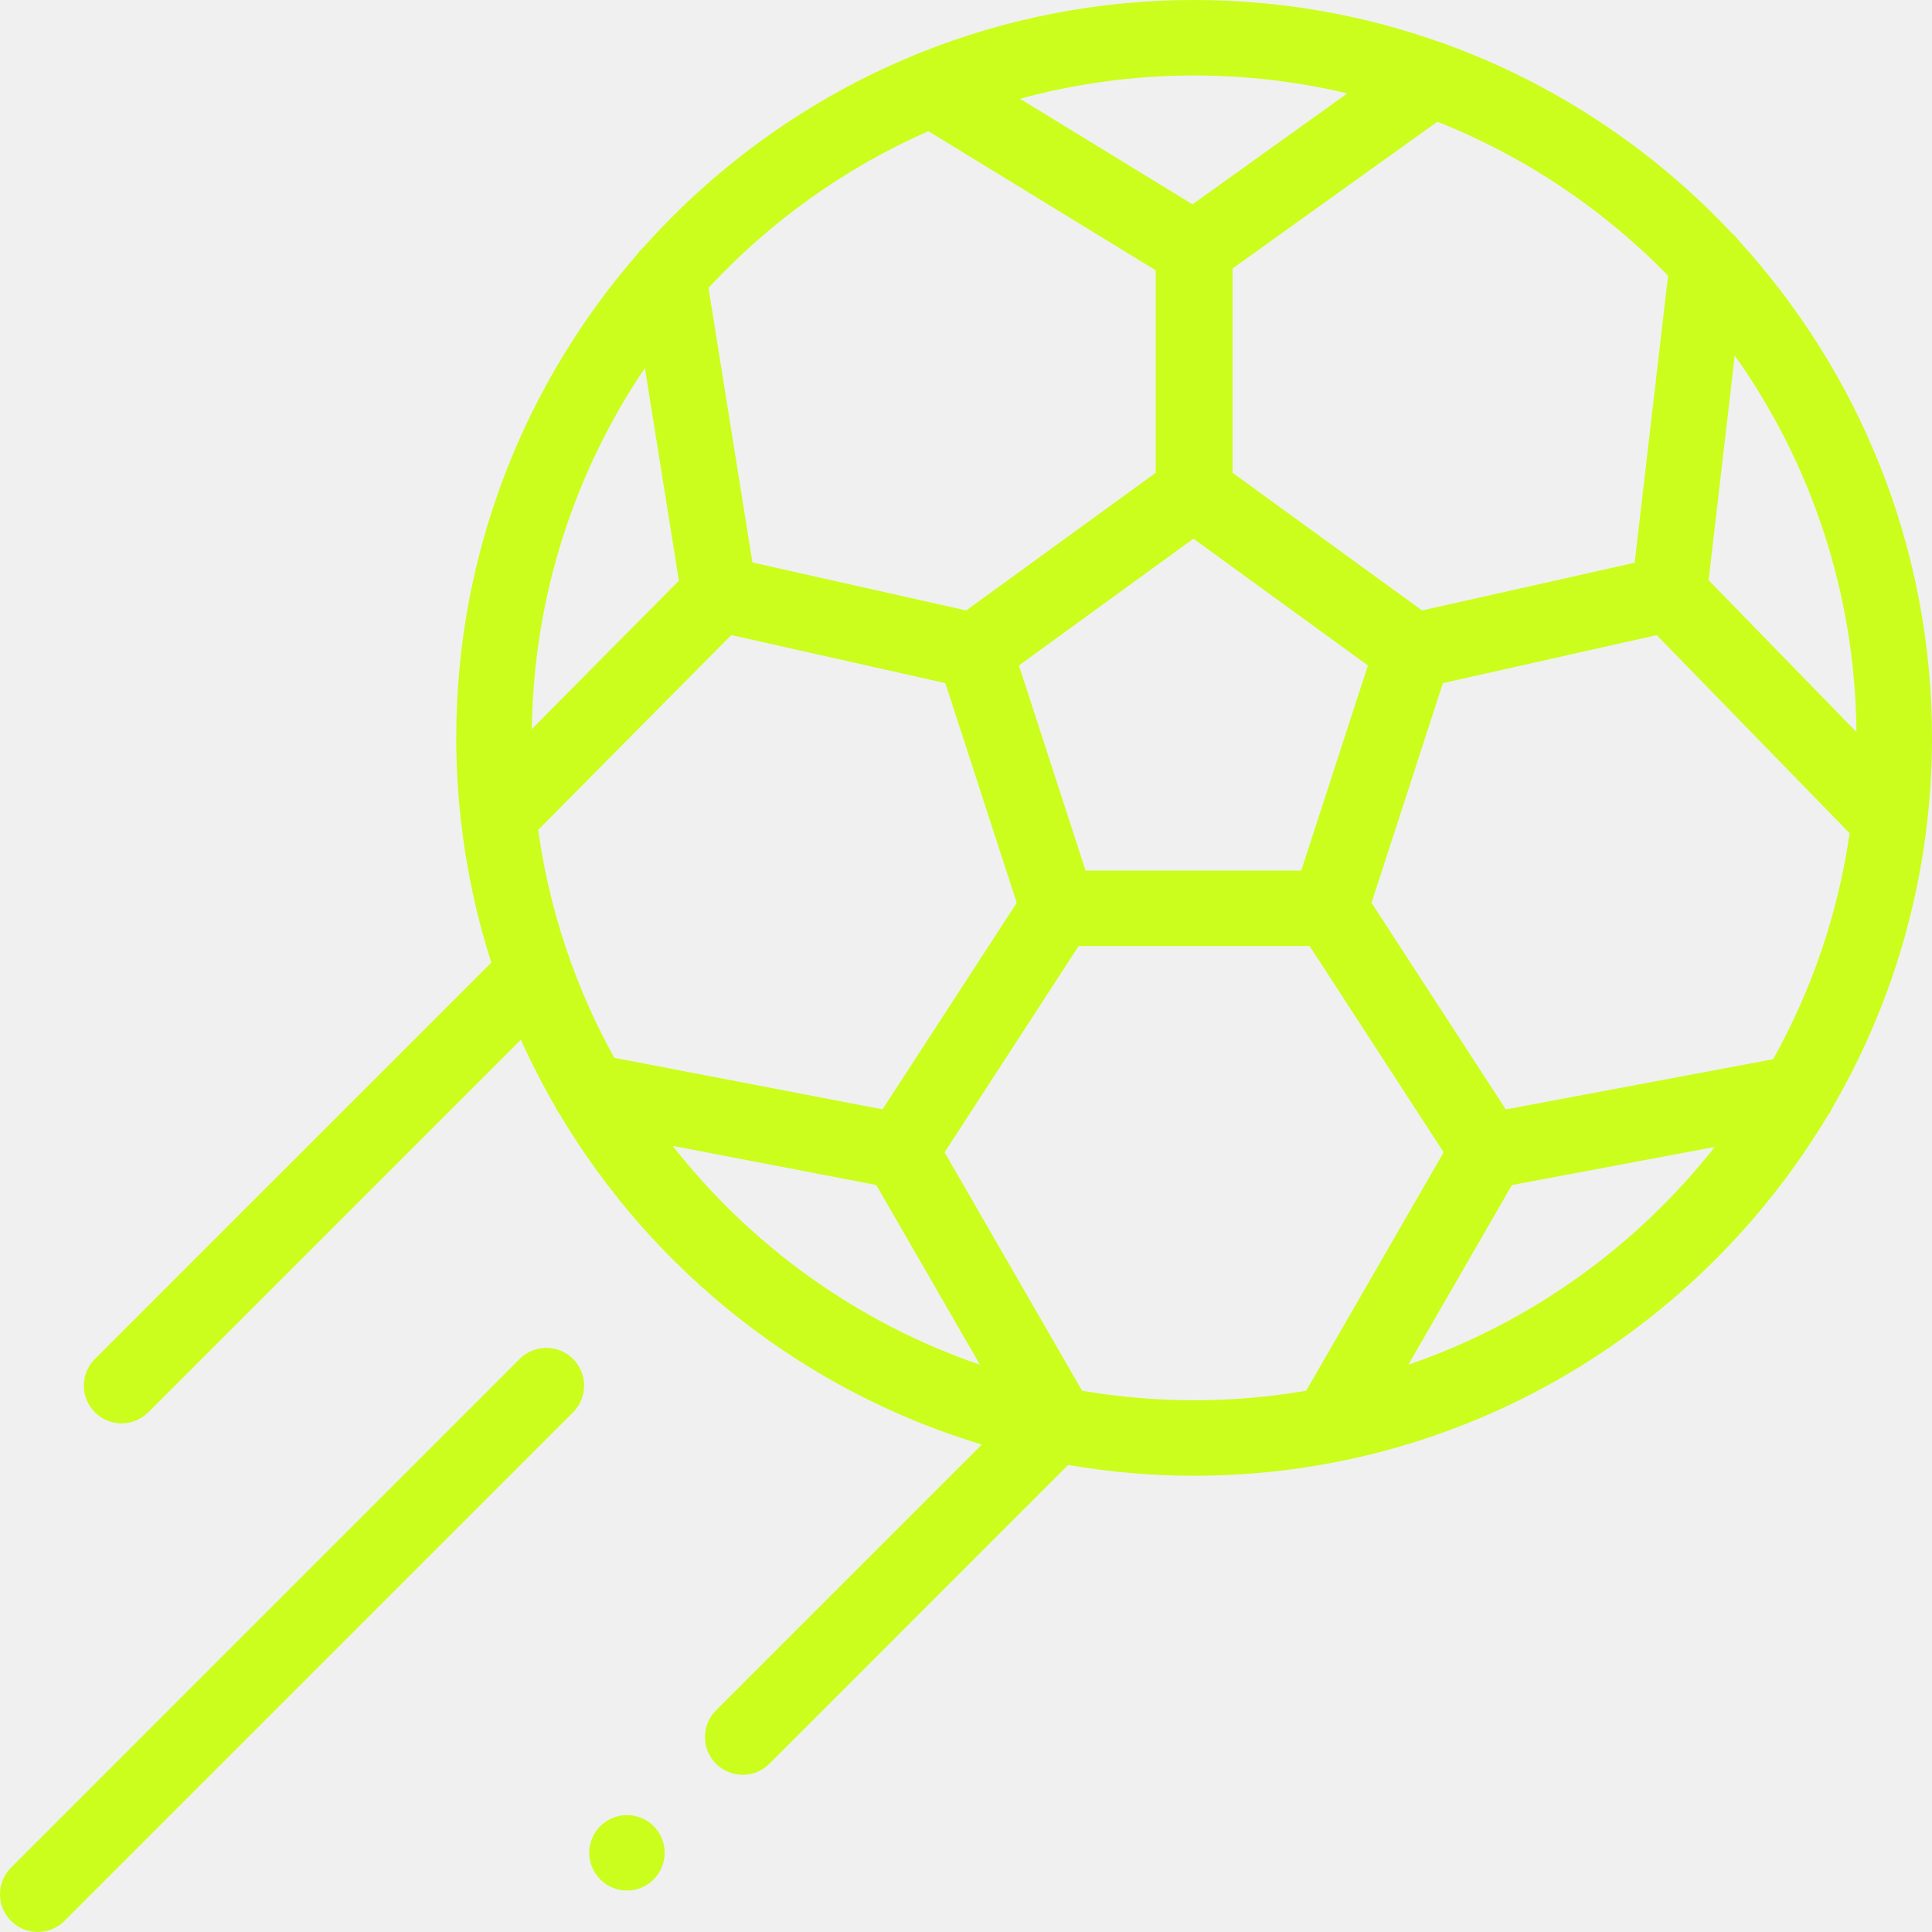
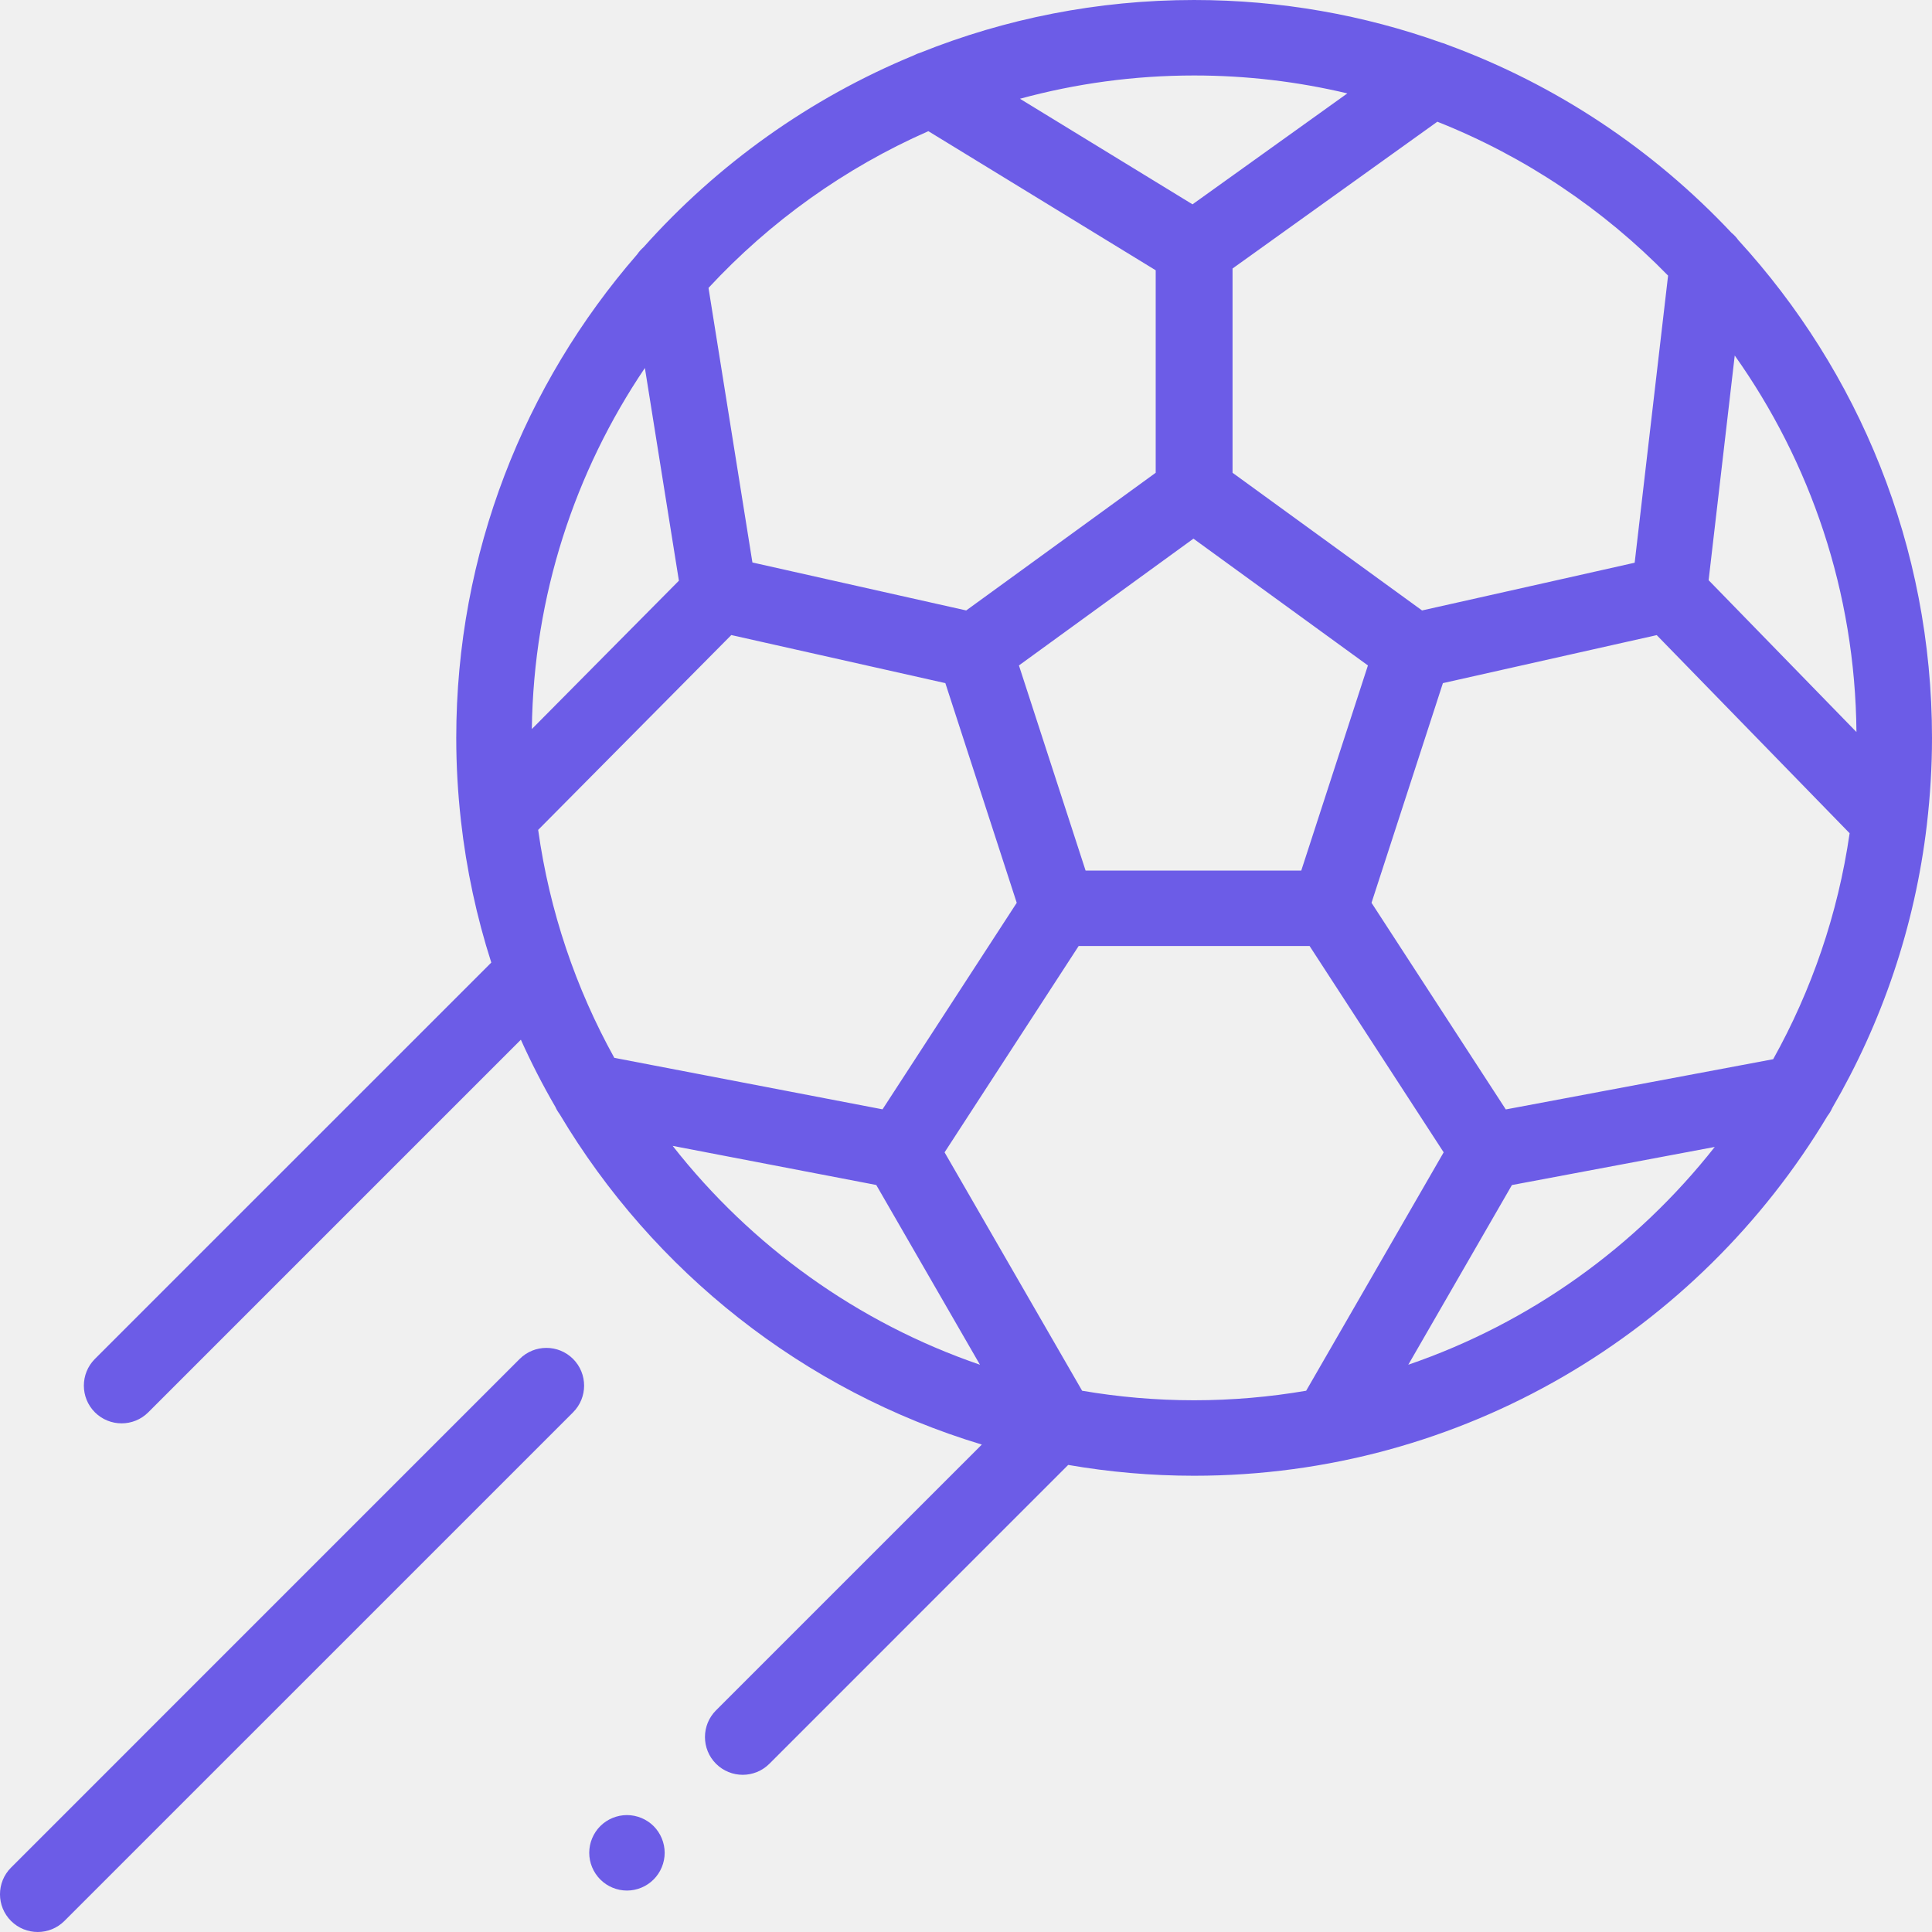
<svg xmlns="http://www.w3.org/2000/svg" width="58" height="58" viewBox="0 0 58 58" fill="none">
  <g clip-path="url(#clip0_189_428)">
-     <path d="M55.006 33.261C56.494 30.704 57.485 27.826 57.846 24.756C57.847 24.747 57.848 24.737 57.849 24.727C57.947 23.882 58 23.023 58 22.151C58 16.398 55.794 11.15 52.185 7.208C52.128 7.127 52.06 7.054 51.983 6.991C49.639 4.497 46.725 2.544 43.451 1.344C43.392 1.318 43.331 1.296 43.269 1.28C40.948 0.452 38.45 4.57764e-05 35.848 4.57764e-05C32.946 4.57764e-05 30.173 0.562 27.631 1.581C27.562 1.602 27.496 1.629 27.431 1.663C24.306 2.952 21.537 4.936 19.32 7.421C19.247 7.485 19.182 7.558 19.128 7.637C15.747 11.528 13.697 16.605 13.697 22.151C13.697 22.983 13.745 23.804 13.835 24.612C13.835 24.622 13.837 24.632 13.838 24.641C14.003 26.108 14.311 27.531 14.749 28.897L2.849 40.796C2.407 41.239 2.407 41.956 2.849 42.399C3.071 42.62 3.361 42.73 3.65 42.73C3.94 42.73 4.23 42.62 4.451 42.399L15.637 31.213C15.948 31.905 16.294 32.578 16.673 33.23C16.707 33.308 16.751 33.381 16.802 33.449C19.61 38.165 24.118 41.754 29.475 43.367L21.495 51.346C21.053 51.789 21.053 52.506 21.495 52.949C21.716 53.17 22.007 53.281 22.297 53.281C22.587 53.281 22.876 53.17 23.098 52.949L32.068 43.978C33.297 44.191 34.56 44.303 35.848 44.303C43.917 44.303 50.992 39.965 54.864 33.499C54.921 33.426 54.969 33.346 55.006 33.261ZM45.205 33.306L41.174 27.103L43.317 20.508L48.411 19.364L49.736 19.067L55.527 25.014C55.176 27.444 54.383 29.733 53.232 31.798L45.205 33.306ZM30.523 27.103L26.494 33.303L18.442 31.757C17.288 29.675 16.498 27.365 16.156 24.914L21.954 19.065L28.38 20.508L29.808 24.903L30.523 27.103ZM19.36 11.047L20.381 17.433L15.966 21.887C16.019 17.878 17.262 14.152 19.36 11.047ZM32.59 26.135L30.589 19.977L35.828 16.171L41.066 19.977L39.065 26.135H32.59ZM55.732 21.976L51.294 17.418L52.078 10.673C54.348 13.873 55.695 17.771 55.732 21.976ZM50.077 8.274L49.074 16.893L46.637 17.441L42.691 18.326L37.002 14.193V8.061L43.15 3.654C45.779 4.696 48.134 6.283 50.077 8.274ZM40.448 2.804L35.8 6.134L30.62 2.965C32.287 2.51 34.039 2.266 35.848 2.266C37.431 2.266 38.971 2.452 40.448 2.804ZM27.87 3.938L34.695 8.114V14.193L30.682 17.109L29.006 18.326L22.588 16.886L21.27 8.643C23.113 6.655 25.356 5.044 27.87 3.938ZM20.194 34.4L26.306 35.574L29.419 40.97C25.741 39.71 22.547 37.401 20.194 34.4ZM32.486 41.751L28.357 34.594L32.382 28.4H39.315L43.34 34.594L39.212 41.751C38.118 41.938 36.994 42.037 35.848 42.037C34.702 42.037 33.579 41.938 32.486 41.751ZM42.278 40.97L45.389 35.576L51.478 34.432C49.128 37.417 45.943 39.714 42.278 40.97Z" fill="#CBFE1C" />
-     <path d="M15.601 40.796L0.332 56.066C-0.111 56.509 -0.111 57.226 0.332 57.669C0.553 57.889 0.843 58 1.133 58C1.423 58 1.712 57.889 1.934 57.668L17.204 42.399C17.646 41.956 17.646 41.239 17.204 40.796C16.761 40.354 16.044 40.354 15.601 40.796Z" fill="#CBFE1C" />
-     <path d="M18.821 54.49C18.523 54.49 18.231 54.611 18.021 54.821C17.81 55.032 17.689 55.324 17.689 55.623C17.689 55.921 17.81 56.212 18.021 56.423C18.231 56.635 18.523 56.756 18.821 56.756C19.119 56.756 19.412 56.635 19.622 56.423C19.833 56.213 19.954 55.921 19.954 55.623C19.954 55.324 19.833 55.032 19.622 54.821C19.412 54.611 19.119 54.49 18.821 54.49Z" fill="#CBFE1C" />
+     <path d="M55.006 33.261C56.494 30.704 57.485 27.826 57.846 24.756C57.847 24.747 57.848 24.737 57.849 24.727C57.947 23.882 58 23.023 58 22.151C58 16.398 55.794 11.15 52.185 7.208C52.128 7.127 52.06 7.054 51.983 6.991C49.639 4.497 46.725 2.544 43.451 1.344C43.392 1.318 43.331 1.296 43.269 1.28C40.948 0.452 38.45 4.57764e-05 35.848 4.57764e-05C32.946 4.57764e-05 30.173 0.562 27.631 1.581C27.562 1.602 27.496 1.629 27.431 1.663C24.306 2.952 21.537 4.936 19.32 7.421C19.247 7.485 19.182 7.558 19.128 7.637C15.747 11.528 13.697 16.605 13.697 22.151C13.697 22.983 13.745 23.804 13.835 24.612C13.835 24.622 13.837 24.632 13.838 24.641C14.003 26.108 14.311 27.531 14.749 28.897L2.849 40.796C2.407 41.239 2.407 41.956 2.849 42.399C3.071 42.62 3.361 42.73 3.65 42.73C3.94 42.73 4.23 42.62 4.451 42.399L15.637 31.213C15.948 31.905 16.294 32.578 16.673 33.23C16.707 33.308 16.751 33.381 16.802 33.449C19.61 38.165 24.118 41.754 29.475 43.367L21.495 51.346C21.053 51.789 21.053 52.506 21.495 52.949C21.716 53.17 22.007 53.281 22.297 53.281C22.587 53.281 22.876 53.17 23.098 52.949L32.068 43.978C33.297 44.191 34.56 44.303 35.848 44.303C43.917 44.303 50.992 39.965 54.864 33.499C54.921 33.426 54.969 33.346 55.006 33.261ZM45.205 33.306L41.174 27.103L43.317 20.508L48.411 19.364L49.736 19.067L55.527 25.014C55.176 27.444 54.383 29.733 53.232 31.798L45.205 33.306ZM30.523 27.103L26.494 33.303L18.442 31.757C17.288 29.675 16.498 27.365 16.156 24.914L21.954 19.065L28.38 20.508L29.808 24.903L30.523 27.103ZM19.36 11.047L20.381 17.433L15.966 21.887C16.019 17.878 17.262 14.152 19.36 11.047ZM32.59 26.135L30.589 19.977L35.828 16.171L41.066 19.977L39.065 26.135H32.59ZM55.732 21.976L51.294 17.418L52.078 10.673C54.348 13.873 55.695 17.771 55.732 21.976ZM50.077 8.274L49.074 16.893L46.637 17.441L42.691 18.326L37.002 14.193V8.061L43.15 3.654C45.779 4.696 48.134 6.283 50.077 8.274ZM40.448 2.804L35.8 6.134L30.62 2.965C32.287 2.51 34.039 2.266 35.848 2.266C37.431 2.266 38.971 2.452 40.448 2.804ZM27.87 3.938L34.695 8.114V14.193L30.682 17.109L29.006 18.326L22.588 16.886L21.27 8.643C23.113 6.655 25.356 5.044 27.87 3.938ZM20.194 34.4L26.306 35.574L29.419 40.97C25.741 39.71 22.547 37.401 20.194 34.4ZM32.486 41.751L28.357 34.594L32.382 28.4H39.315L43.34 34.594L39.212 41.751C38.118 41.938 36.994 42.037 35.848 42.037C34.702 42.037 33.579 41.938 32.486 41.751ZM42.278 40.97L45.389 35.576L51.478 34.432C49.128 37.417 45.943 39.714 42.278 40.97Z" fill="#6C5CE7" />
+     <path d="M15.601 40.796L0.332 56.066C-0.111 56.509 -0.111 57.226 0.332 57.669C0.553 57.889 0.843 58 1.133 58C1.423 58 1.712 57.889 1.934 57.668L17.204 42.399C17.646 41.956 17.646 41.239 17.204 40.796C16.761 40.354 16.044 40.354 15.601 40.796Z" fill="#6C5CE7" />
+     <path d="M18.821 54.49C18.523 54.49 18.231 54.611 18.021 54.821C17.81 55.032 17.689 55.324 17.689 55.623C17.689 55.921 17.81 56.212 18.021 56.423C18.231 56.635 18.523 56.756 18.821 56.756C19.119 56.756 19.412 56.635 19.622 56.423C19.833 56.213 19.954 55.921 19.954 55.623C19.954 55.324 19.833 55.032 19.622 54.821C19.412 54.611 19.119 54.49 18.821 54.49Z" fill="#6C5CE7" />
  </g>
  <defs>
    <clipPath id="clip0_189_428">
      <rect width="58" height="58" fill="white" />
    </clipPath>
  </defs>
</svg>
